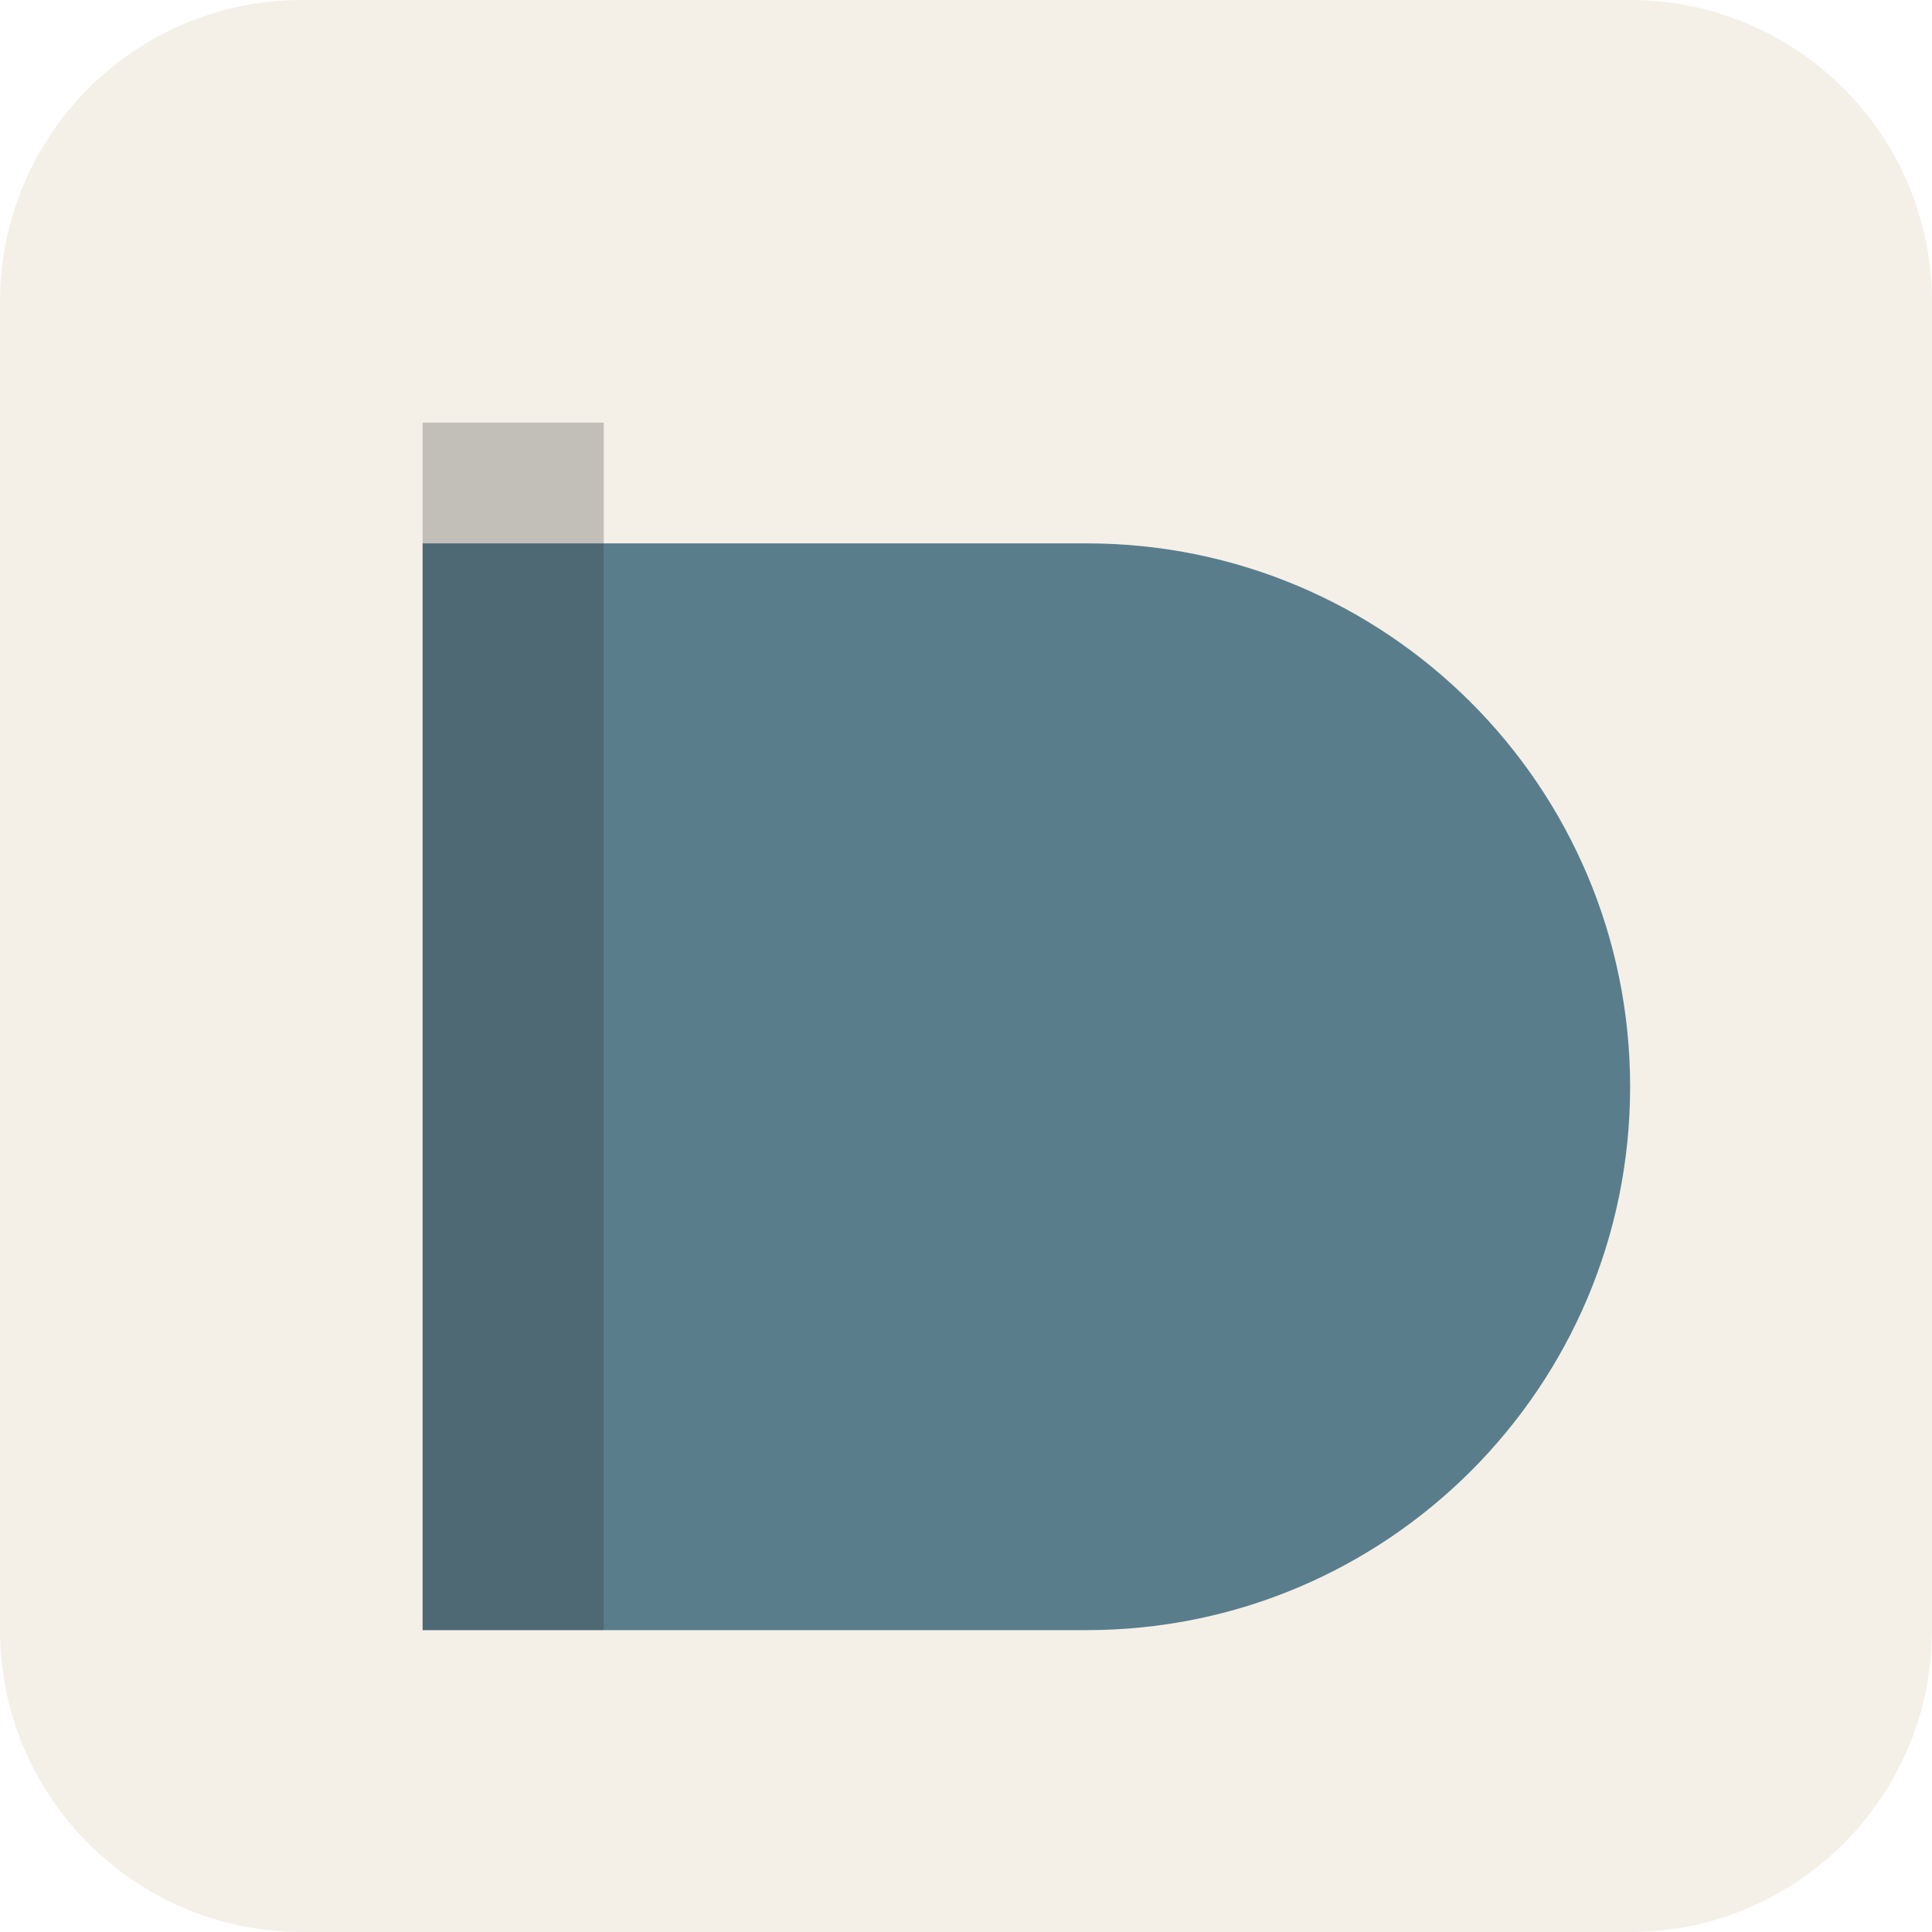
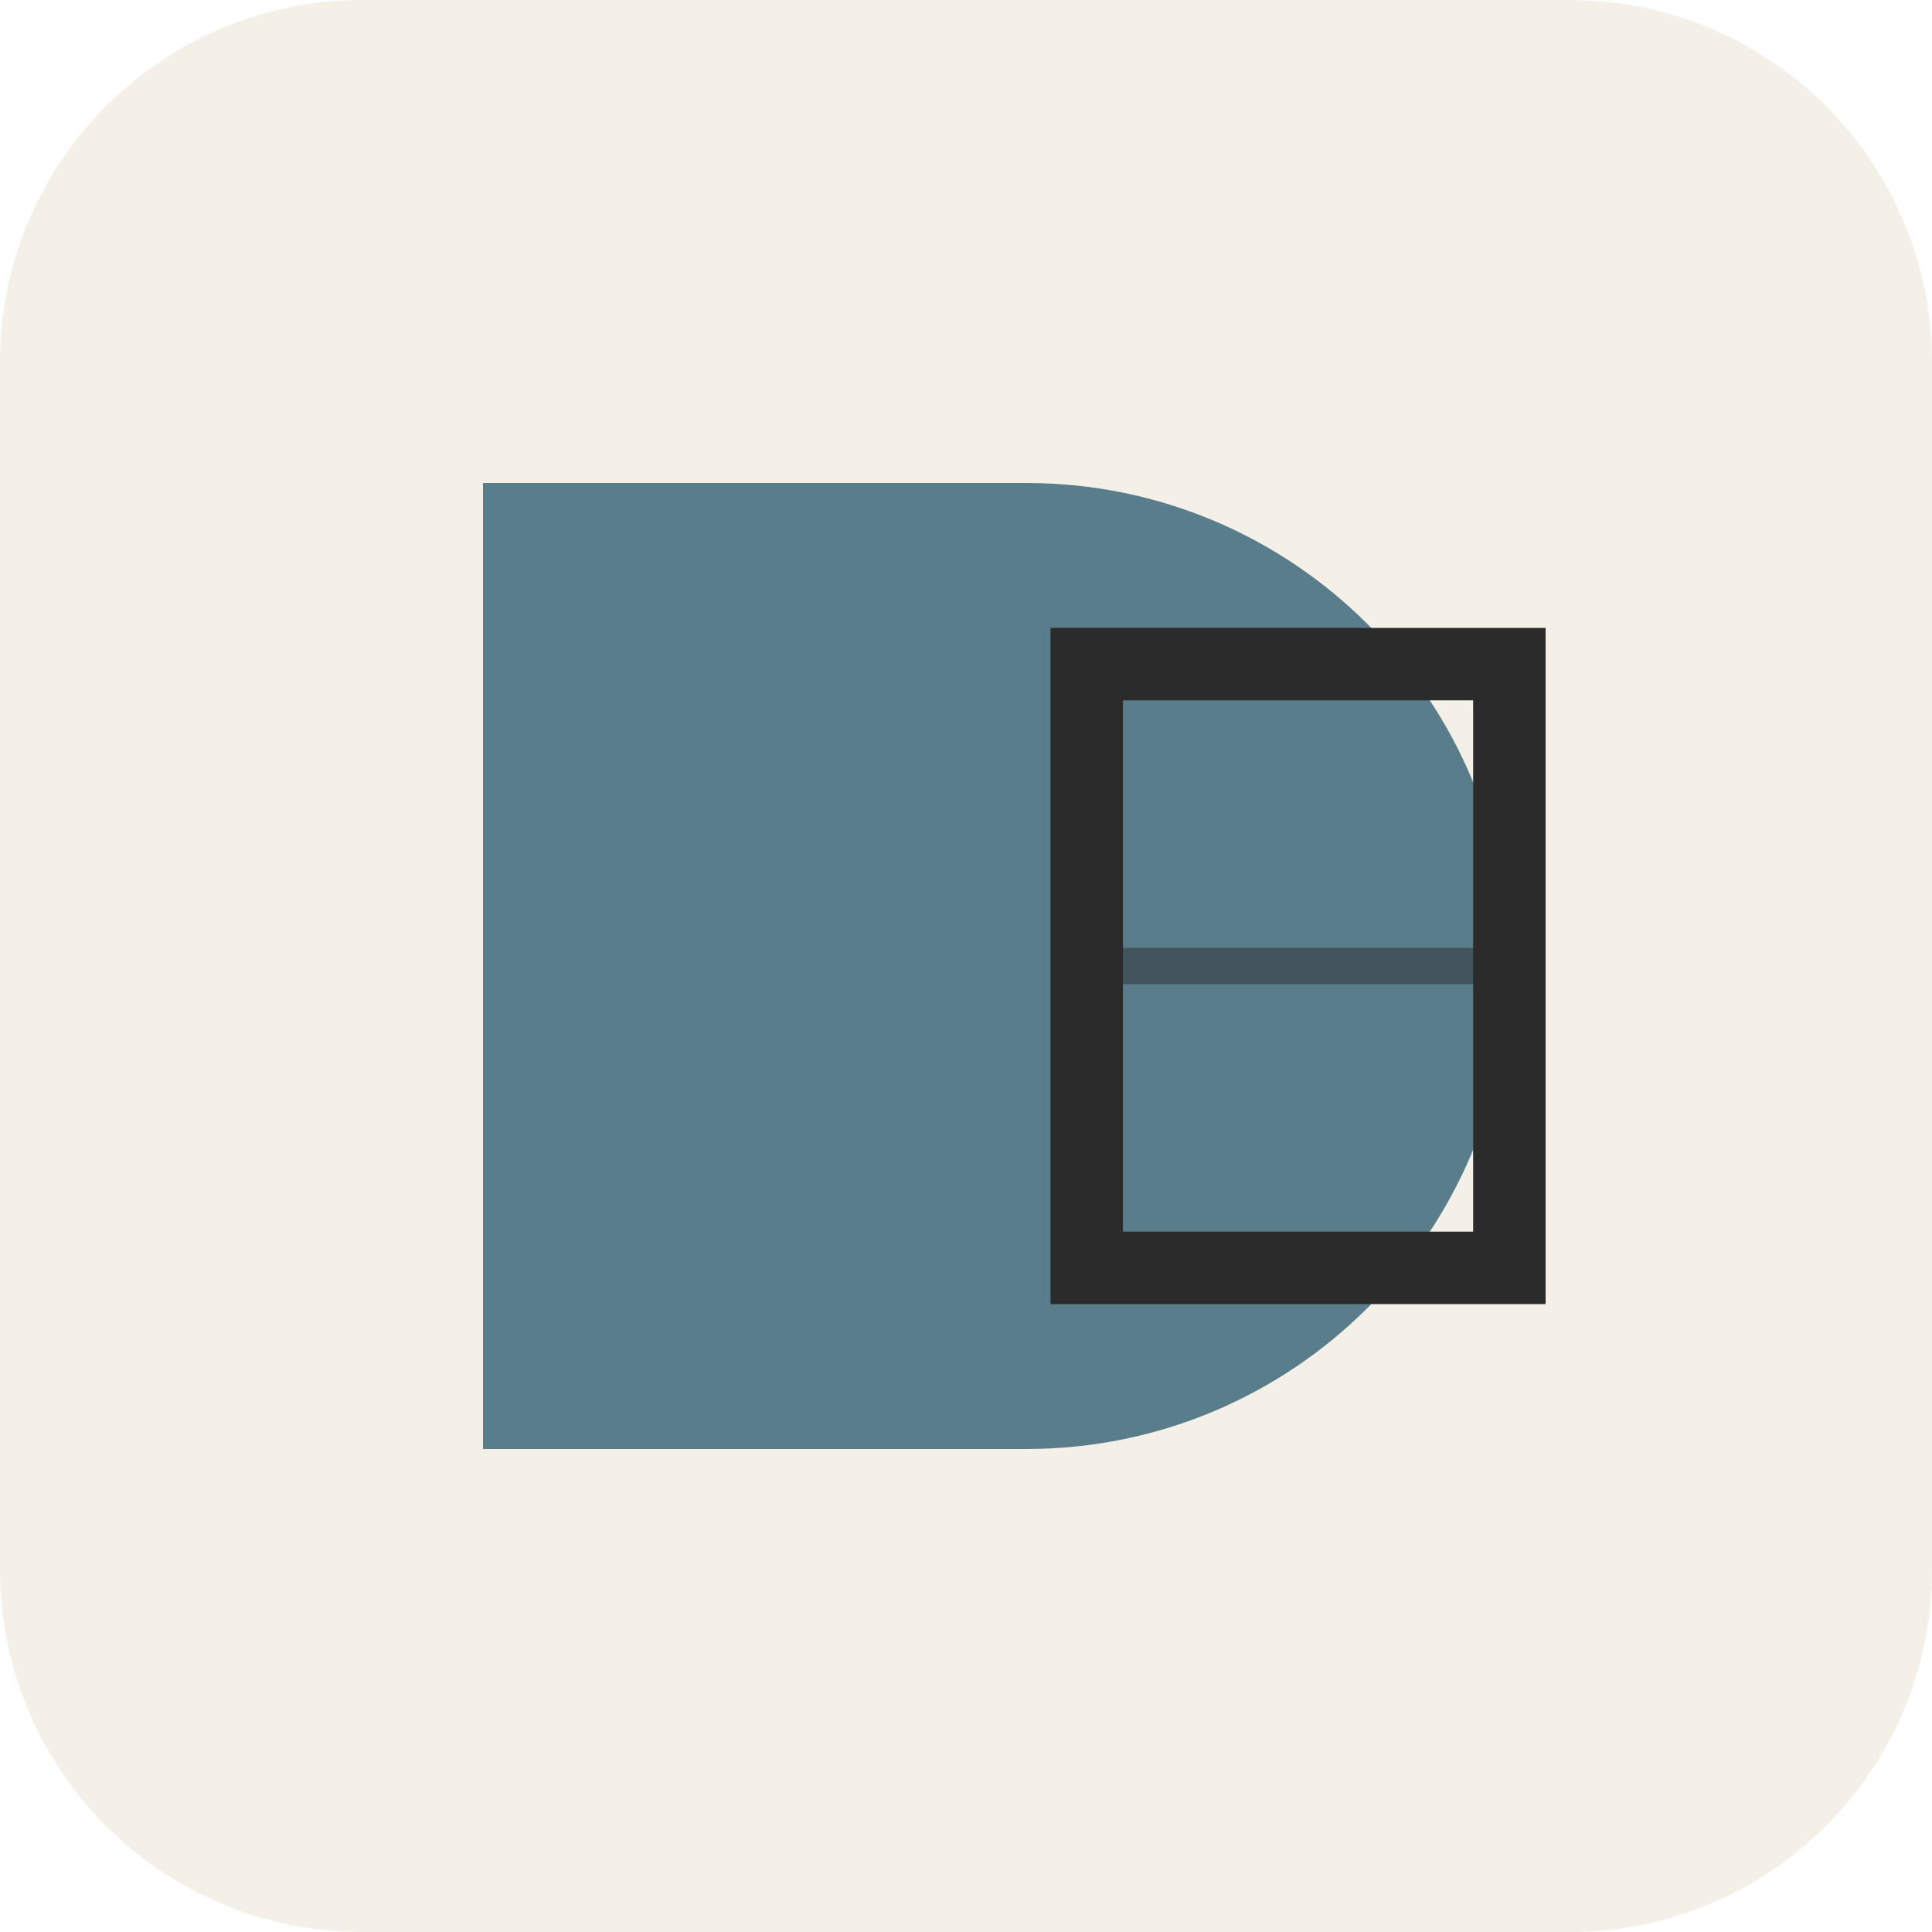
<svg xmlns="http://www.w3.org/2000/svg" viewBox="0 0 64 64">
-   <rect width="64" height="64" rx="10" fill="#f4f0e8" />
-   <path d="M14 18h22a18 18 0 0 1 0 36H14z" fill="#5a7d8c" />
-   <rect x="14" y="14" width="6" height="40" fill="#2b2b2b" opacity=".25" />
+   <rect width="64" height="64" rx="12" fill="#f4f0e8" />
+   <path d="M16 16h18a16 16 0 0 1 0 32H16z" fill="#5a7d8c" />
+   <rect x="36" y="22" width="14" height="20" fill="none" stroke="#2b2b2b" stroke-width="2.4" />
+   <line x1="36" y1="32" x2="50" y2="32" stroke="#2b2b2b" stroke-width="1.2" opacity=".5" />
</svg>
